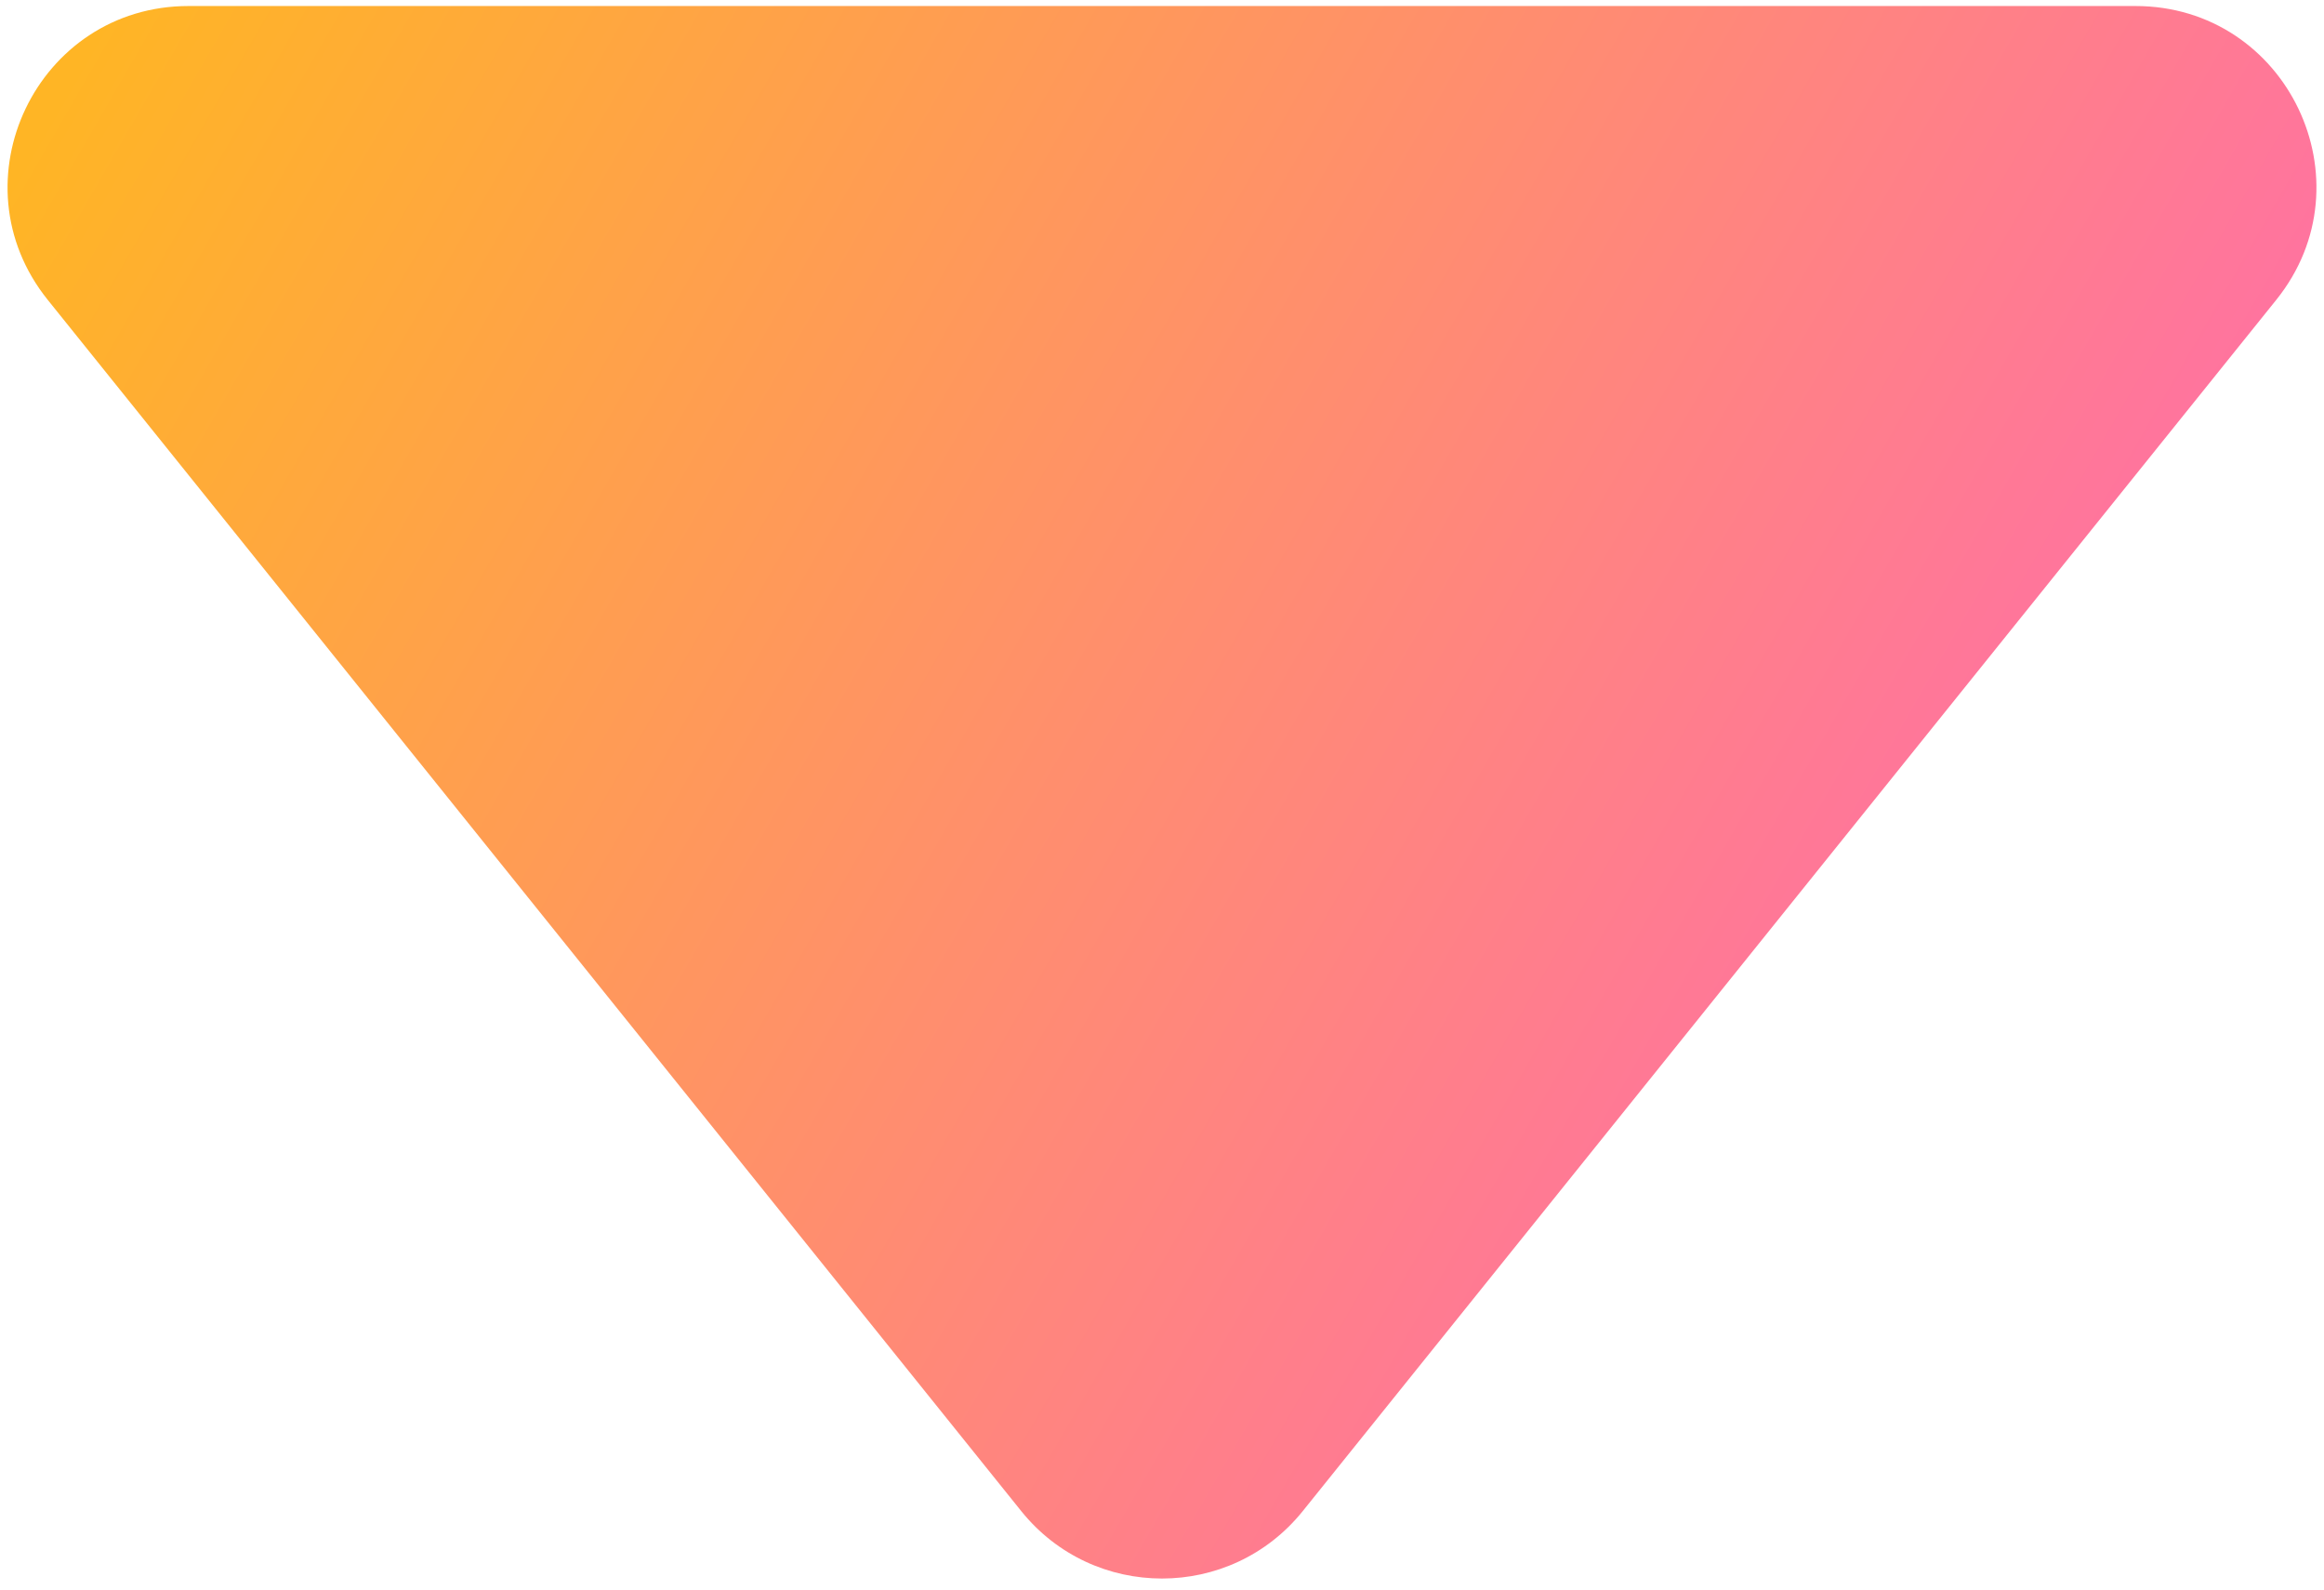
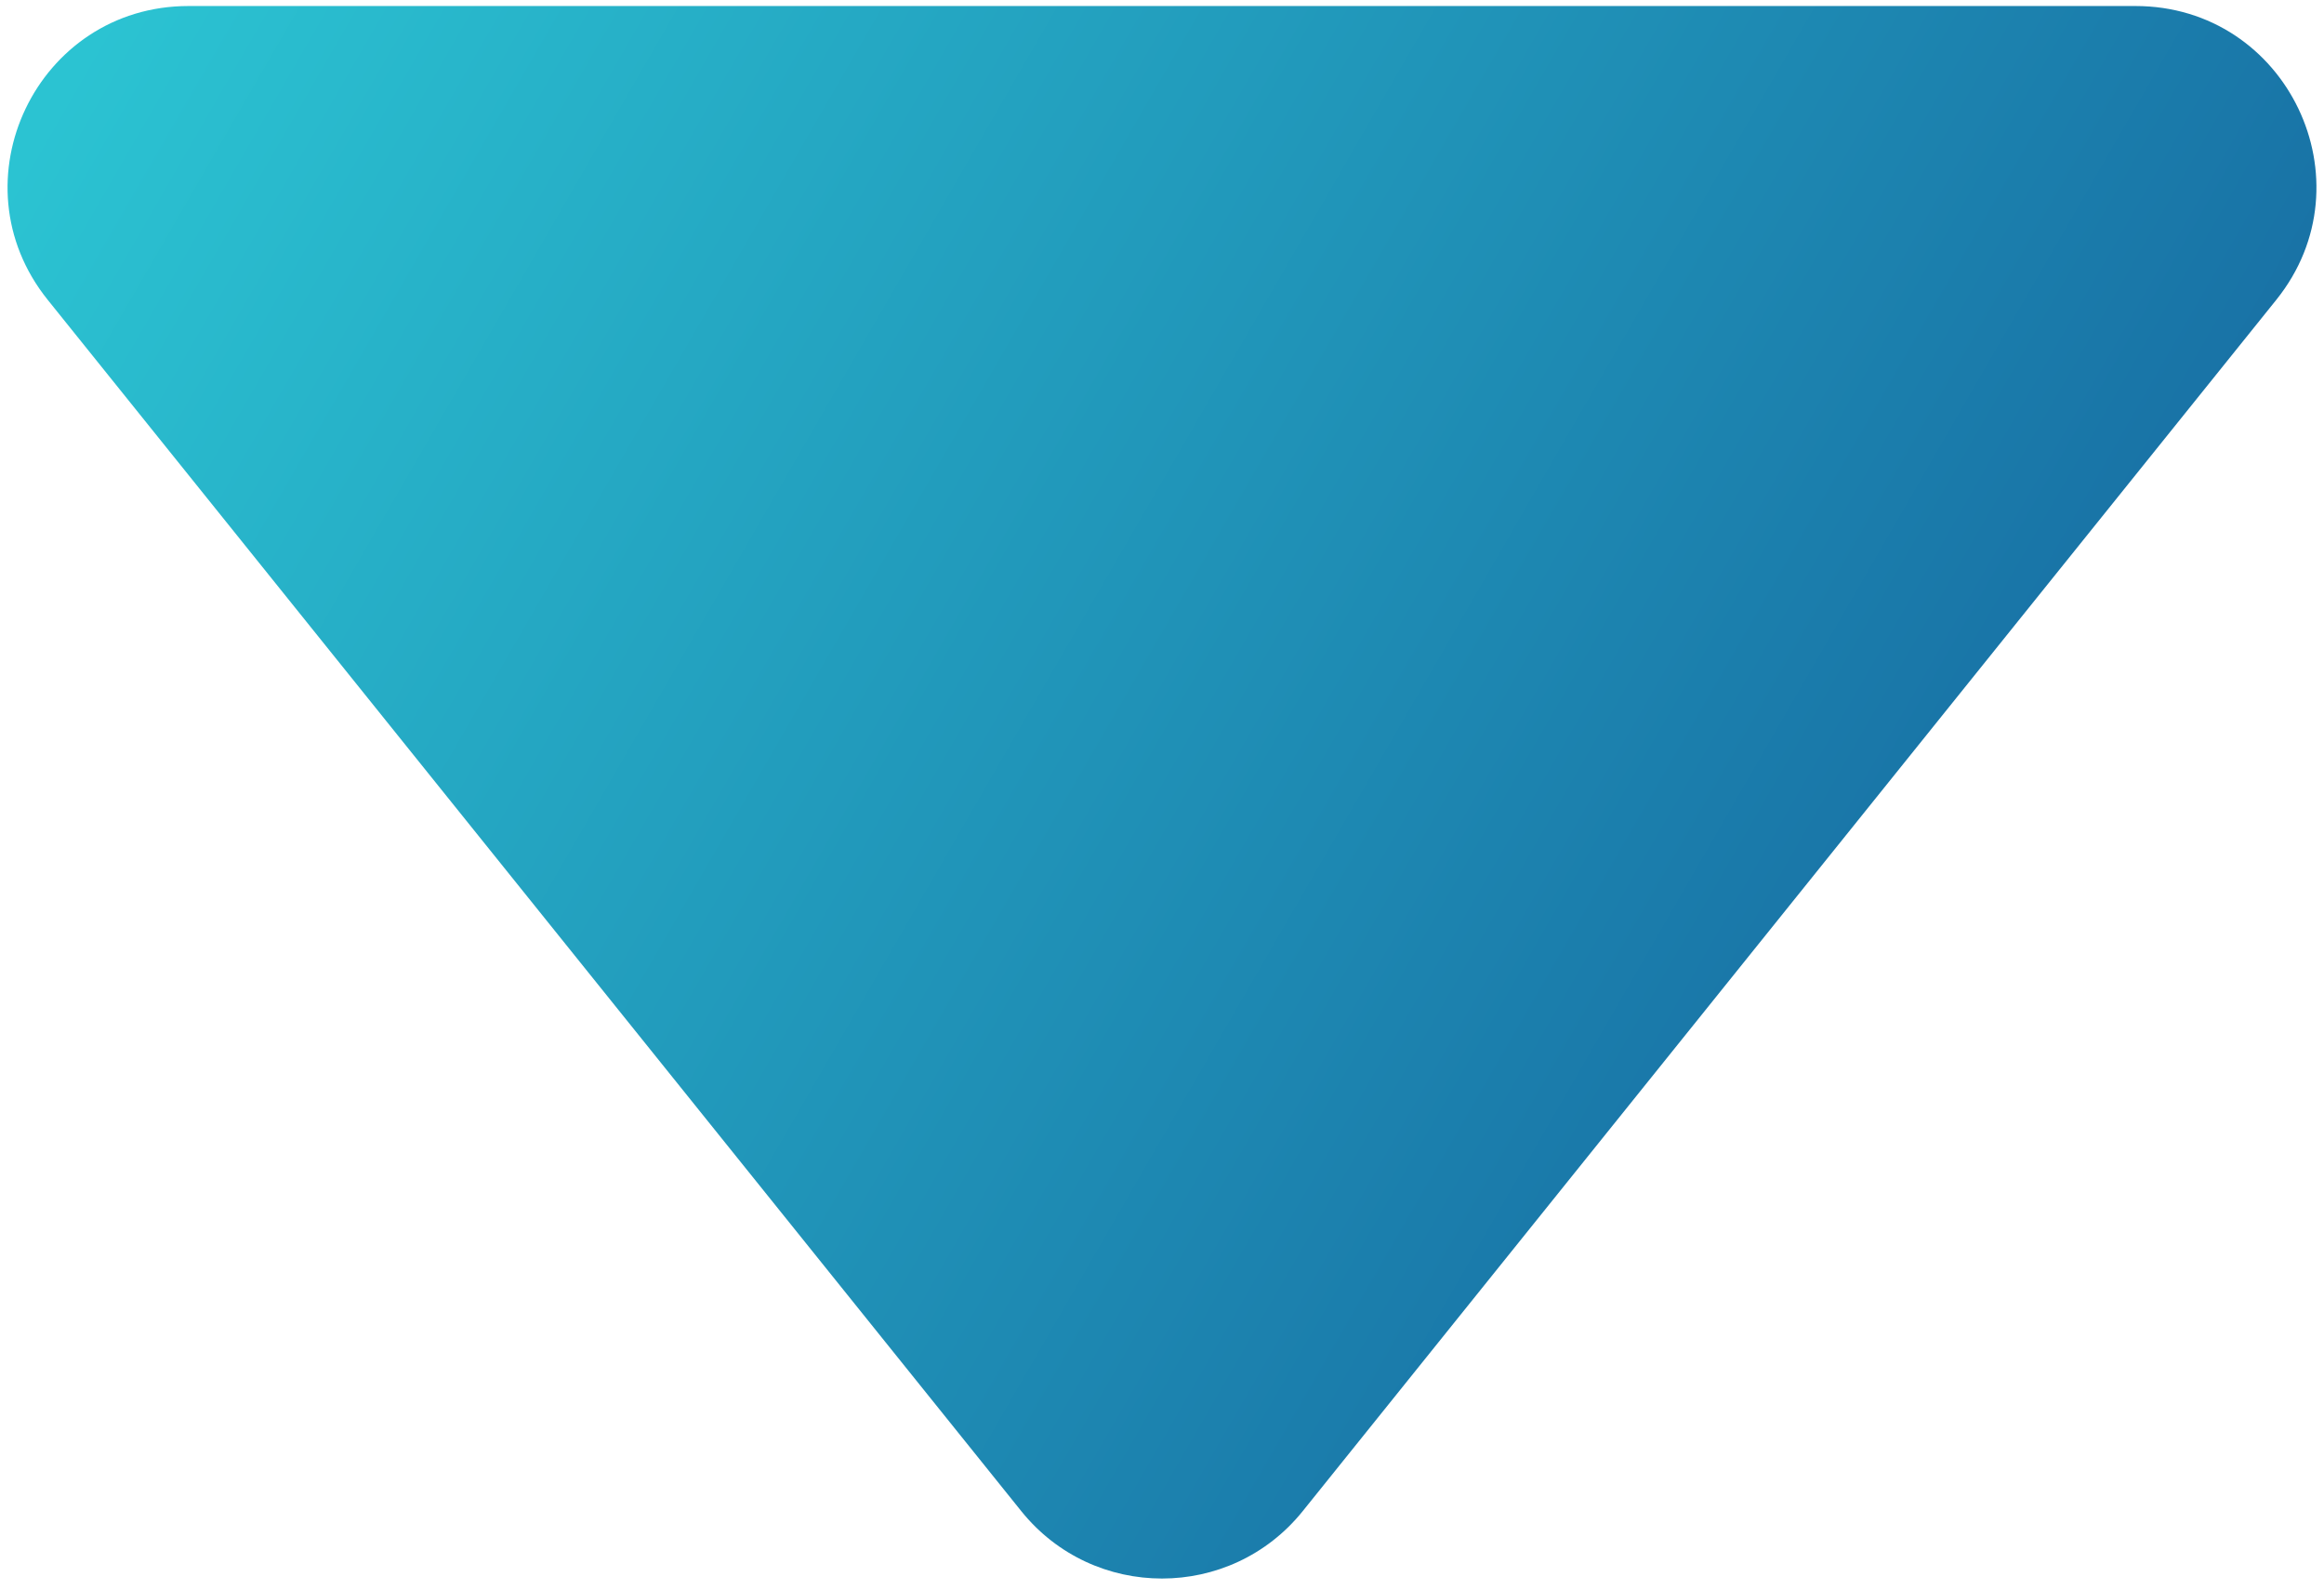
<svg xmlns="http://www.w3.org/2000/svg" width="193" height="132" viewBox="0 0 193 132" fill="none">
  <path d="M108.191 125.459C102.186 132.927 90.814 132.927 84.809 125.459L3.965 24.898C-3.926 15.083 3.061 0.5 15.655 0.5L177.345 0.5C189.939 0.5 196.926 15.083 189.035 24.898L108.191 125.459Z" fill="url(#paint0_linear_130_1029)" />
  <defs>
    <linearGradient id="paint0_linear_130_1029" x1="11.5" y1="-3.5" x2="223.847" y2="119.075" gradientUnits="userSpaceOnUse">
-       <stop stop-color="#FFB525" />
-       <stop offset="1" stop-color="#FF56D6" />
+       <stop stop-color="#2bc3d2" />
+       <stop offset="1" stop-color="#104e92" />
    </linearGradient>
  </defs>
</svg>
